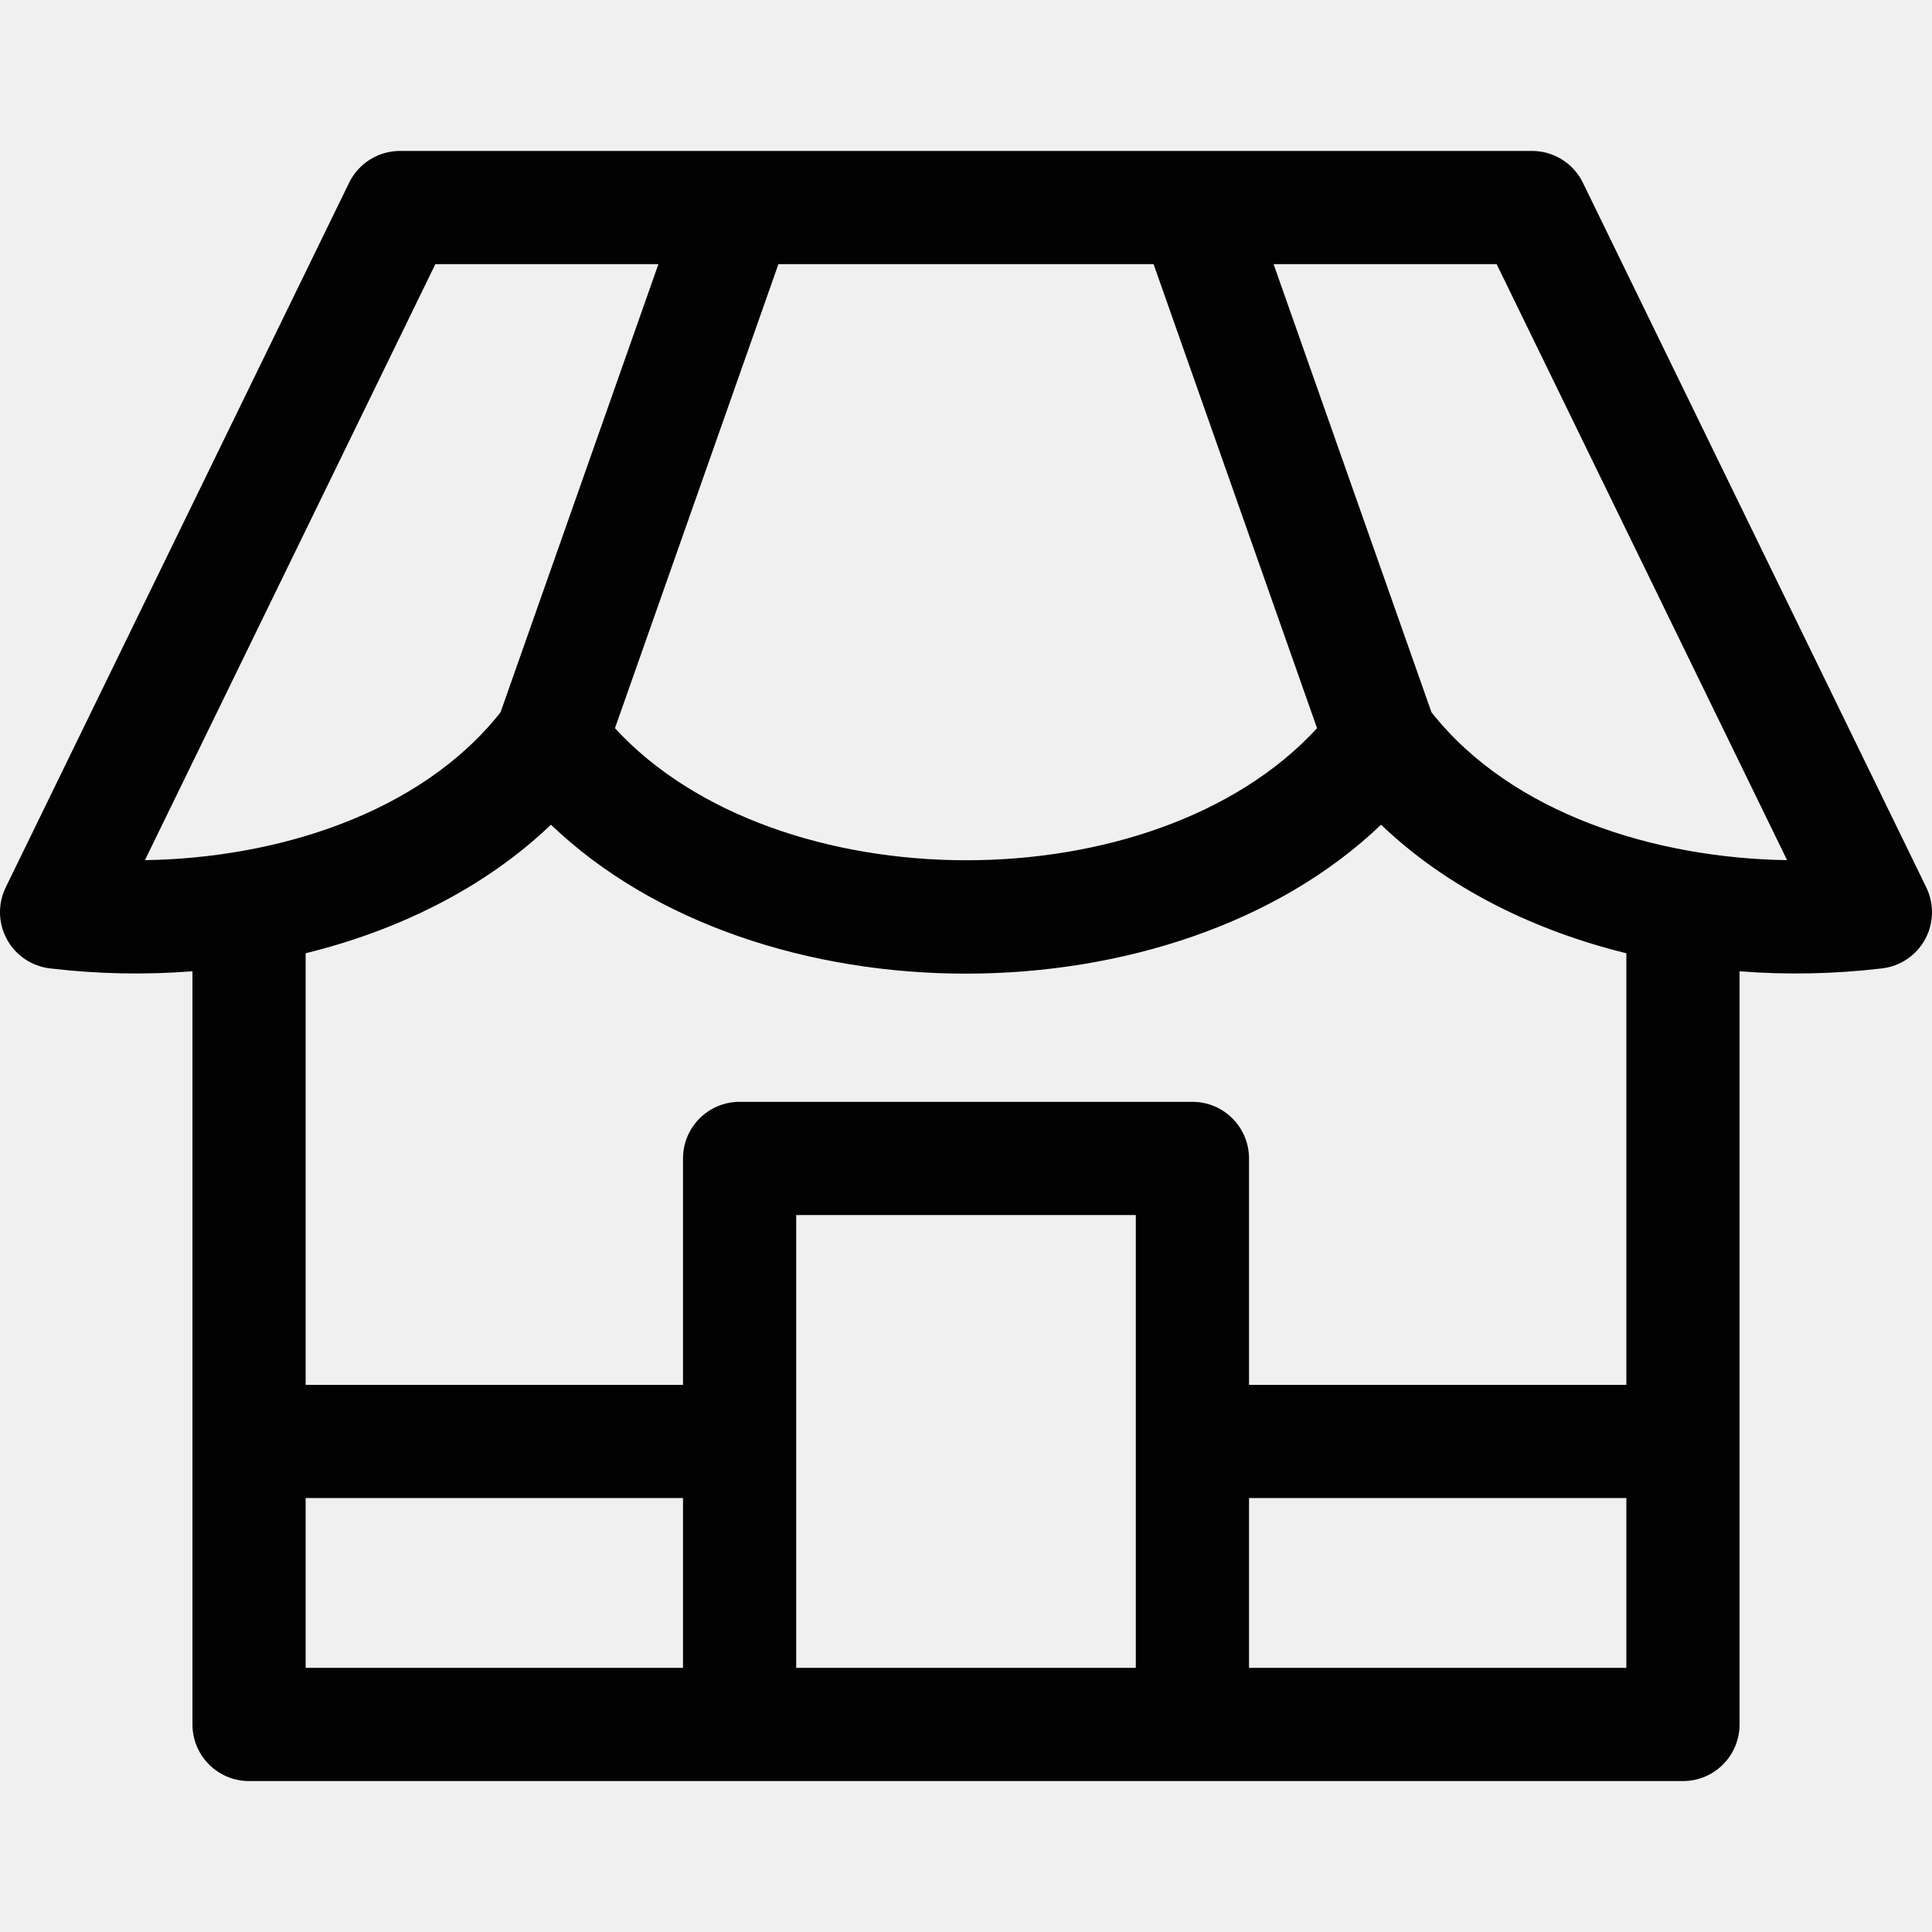
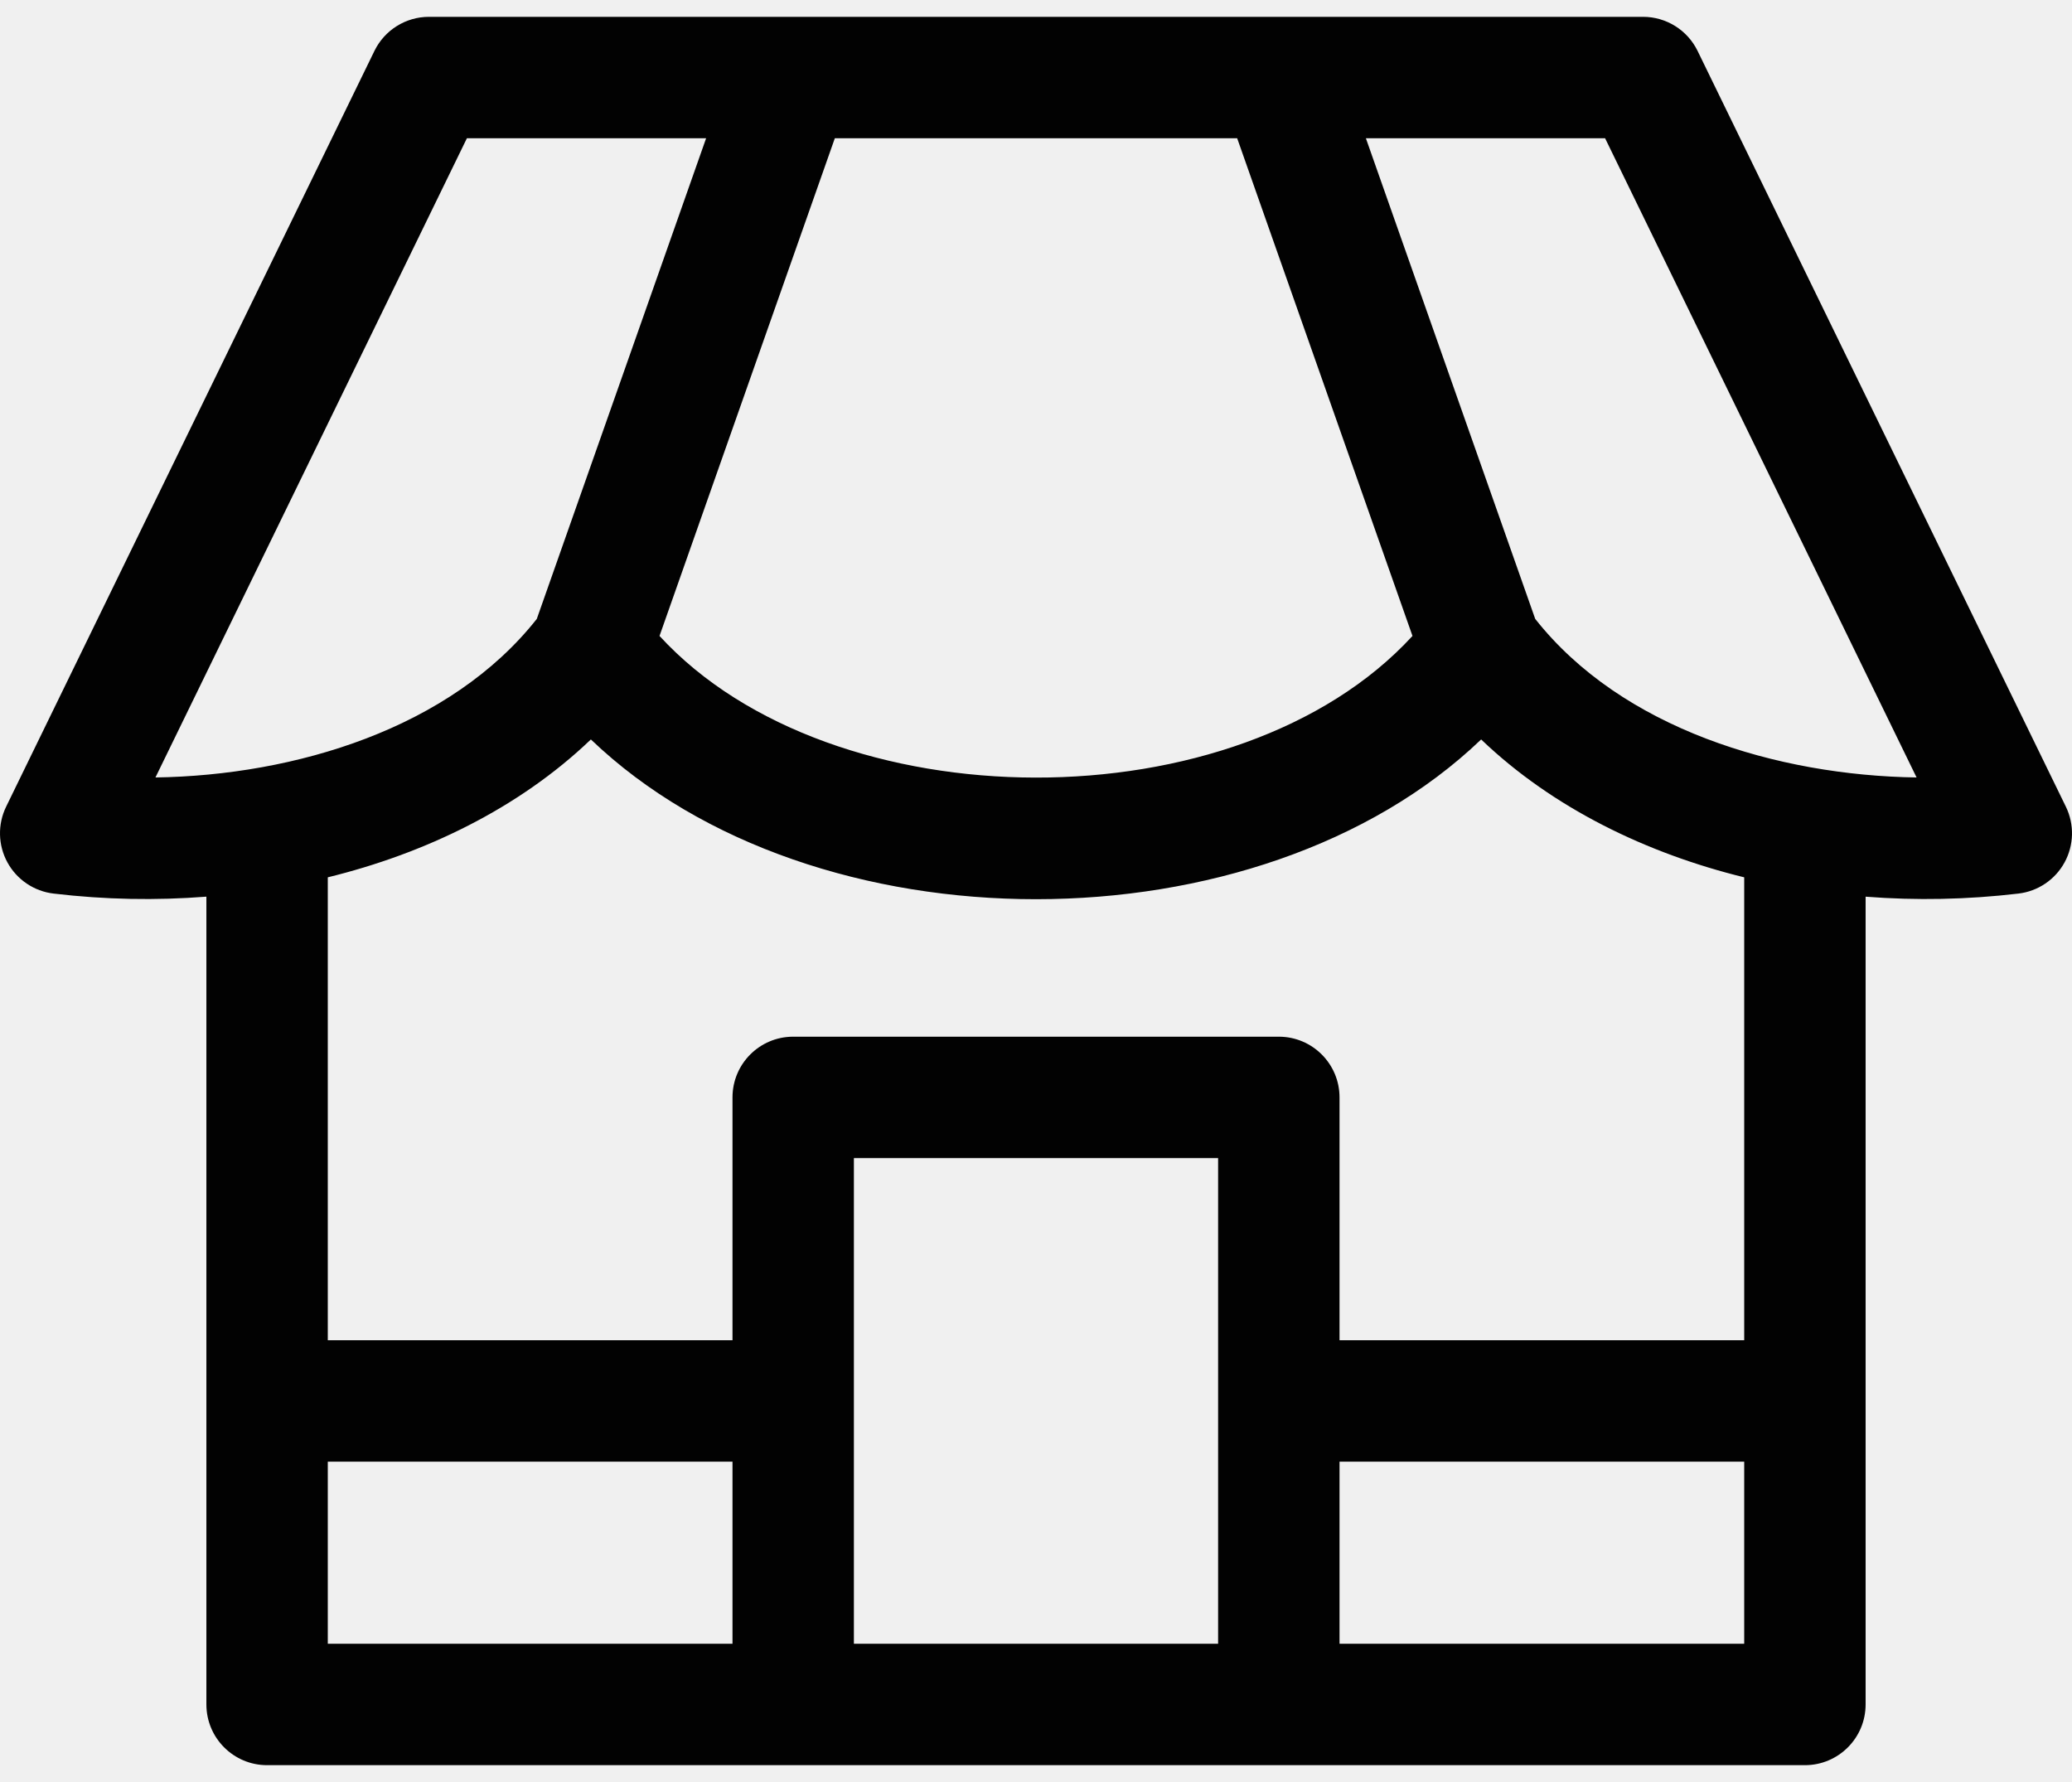
- <svg xmlns="http://www.w3.org/2000/svg" width="100" height="100" viewBox="0 0 100 100" fill="none">
-   <g clip-path="url(#clip0)">
-     <path d="M99.704 45.931L81.931 9.459C81.44 8.451 80.417 7.812 79.297 7.812H20.703C19.583 7.812 18.56 8.452 18.07 9.459L0.296 45.931C-0.12 46.785 -0.096 47.786 0.358 48.619C0.813 49.452 1.643 50.013 2.586 50.124C5.081 50.419 7.52 50.463 9.961 50.273V89.258C9.961 90.876 11.273 92.188 12.891 92.188C16.747 92.188 84.583 92.188 87.109 92.188C88.728 92.188 90.039 90.876 90.039 89.258V50.274C92.483 50.465 94.952 50.415 97.415 50.124C98.357 50.013 99.187 49.452 99.642 48.619C100.096 47.786 100.12 46.785 99.704 45.931ZM59.709 13.672L68.17 37.691C59.756 46.856 40.152 46.755 31.83 37.691L40.291 13.672H59.709ZM7.502 44.521L22.534 13.672H34.079L25.907 36.869C21.74 42.149 14.255 44.422 7.502 44.521ZM35.352 86.328H15.82V77.539H35.352V86.328ZM58.789 86.328H41.211V62.891H58.789V86.328ZM84.18 86.328H64.649V77.539H84.18V86.328ZM84.18 71.68H64.649V59.961C64.649 58.343 63.337 57.031 61.719 57.031H38.281C36.663 57.031 35.352 58.343 35.352 59.961V71.68H15.82V49.34C20.464 48.202 25.024 46.033 28.517 42.686C39.258 52.974 60.758 52.958 71.484 42.686C74.945 46.003 79.487 48.19 84.18 49.34V71.68ZM74.093 36.868L65.921 13.672H77.466L92.499 44.521C85.769 44.422 78.276 42.169 74.093 36.868Z" fill="#020202" />
-   </g>
-   <defs>
-     <clipPath id="clip0">
-       <rect width="100" height="100" fill="white" />
-     </clipPath>
-   </defs>
+ <svg xmlns="http://www.w3.org/2000/svg" width="100" height="86" viewBox="0 0 100 86" fill="none">
+   <path d="M99.704 38.931L81.931 2.459C81.44 1.451 80.417 0.812 79.297 0.812H20.703C19.583 0.812 18.56 1.452 18.07 2.459L0.296 38.931C-0.12 39.785 -0.096 40.786 0.358 41.619C0.813 42.452 1.643 43.013 2.586 43.124C5.081 43.419 7.52 43.463 9.961 43.273V82.258C9.961 83.876 11.273 85.188 12.891 85.188C16.747 85.188 84.583 85.188 87.109 85.188C88.728 85.188 90.039 83.876 90.039 82.258V43.274C92.483 43.465 94.952 43.415 97.415 43.124C98.357 43.013 99.187 42.452 99.642 41.619C100.096 40.786 100.12 39.785 99.704 38.931ZM59.709 6.672L68.17 30.691C59.756 39.856 40.152 39.755 31.83 30.691L40.291 6.672H59.709ZM7.502 37.521L22.534 6.672H34.079L25.907 29.869C21.74 35.149 14.255 37.422 7.502 37.521ZM35.352 79.328H15.82V70.539H35.352V79.328ZM58.789 79.328H41.211V55.891H58.789V79.328ZM84.18 79.328H64.649V70.539H84.18V79.328ZM84.18 64.68H64.649V52.961C64.649 51.343 63.337 50.031 61.719 50.031H38.281C36.663 50.031 35.352 51.343 35.352 52.961V64.68H15.82V42.34C20.464 41.202 25.024 39.033 28.517 35.686C39.258 45.974 60.758 45.958 71.484 35.686C74.945 39.003 79.487 41.19 84.18 42.34V64.68ZM74.093 29.868L65.921 6.672H77.466L92.499 37.521C85.769 37.422 78.276 35.169 74.093 29.868Z" fill="#020202" />
</svg>
